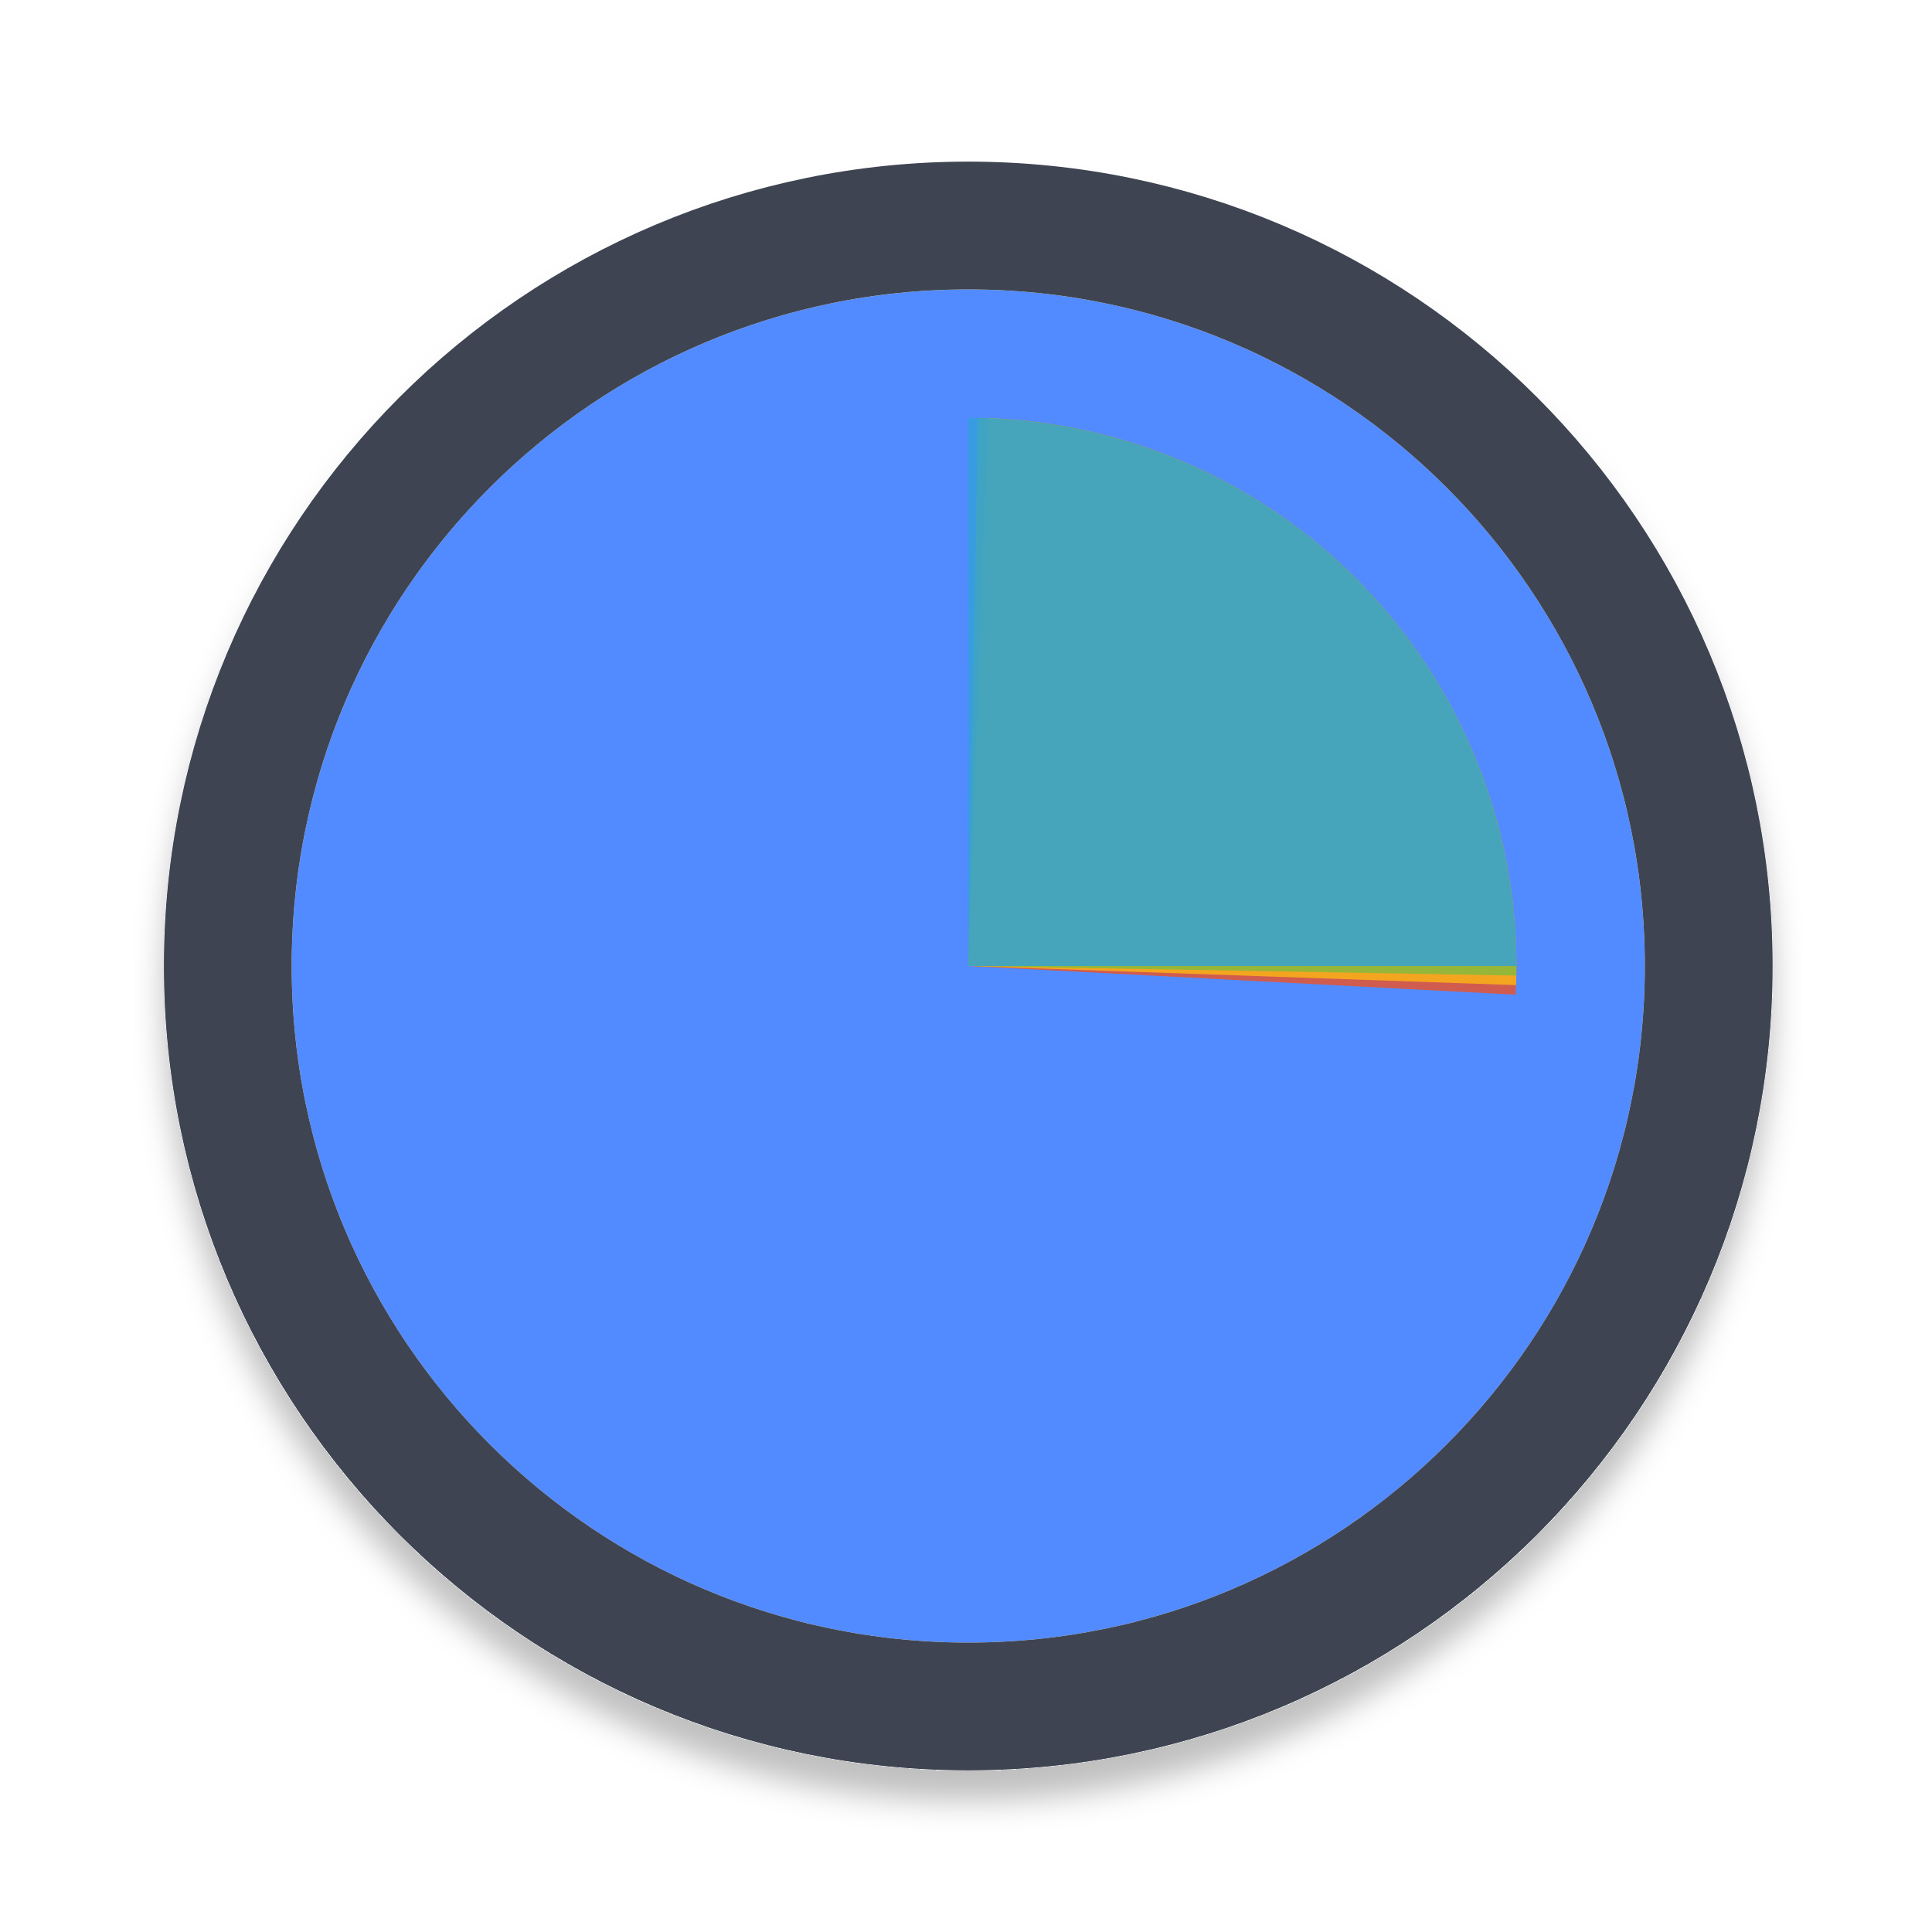
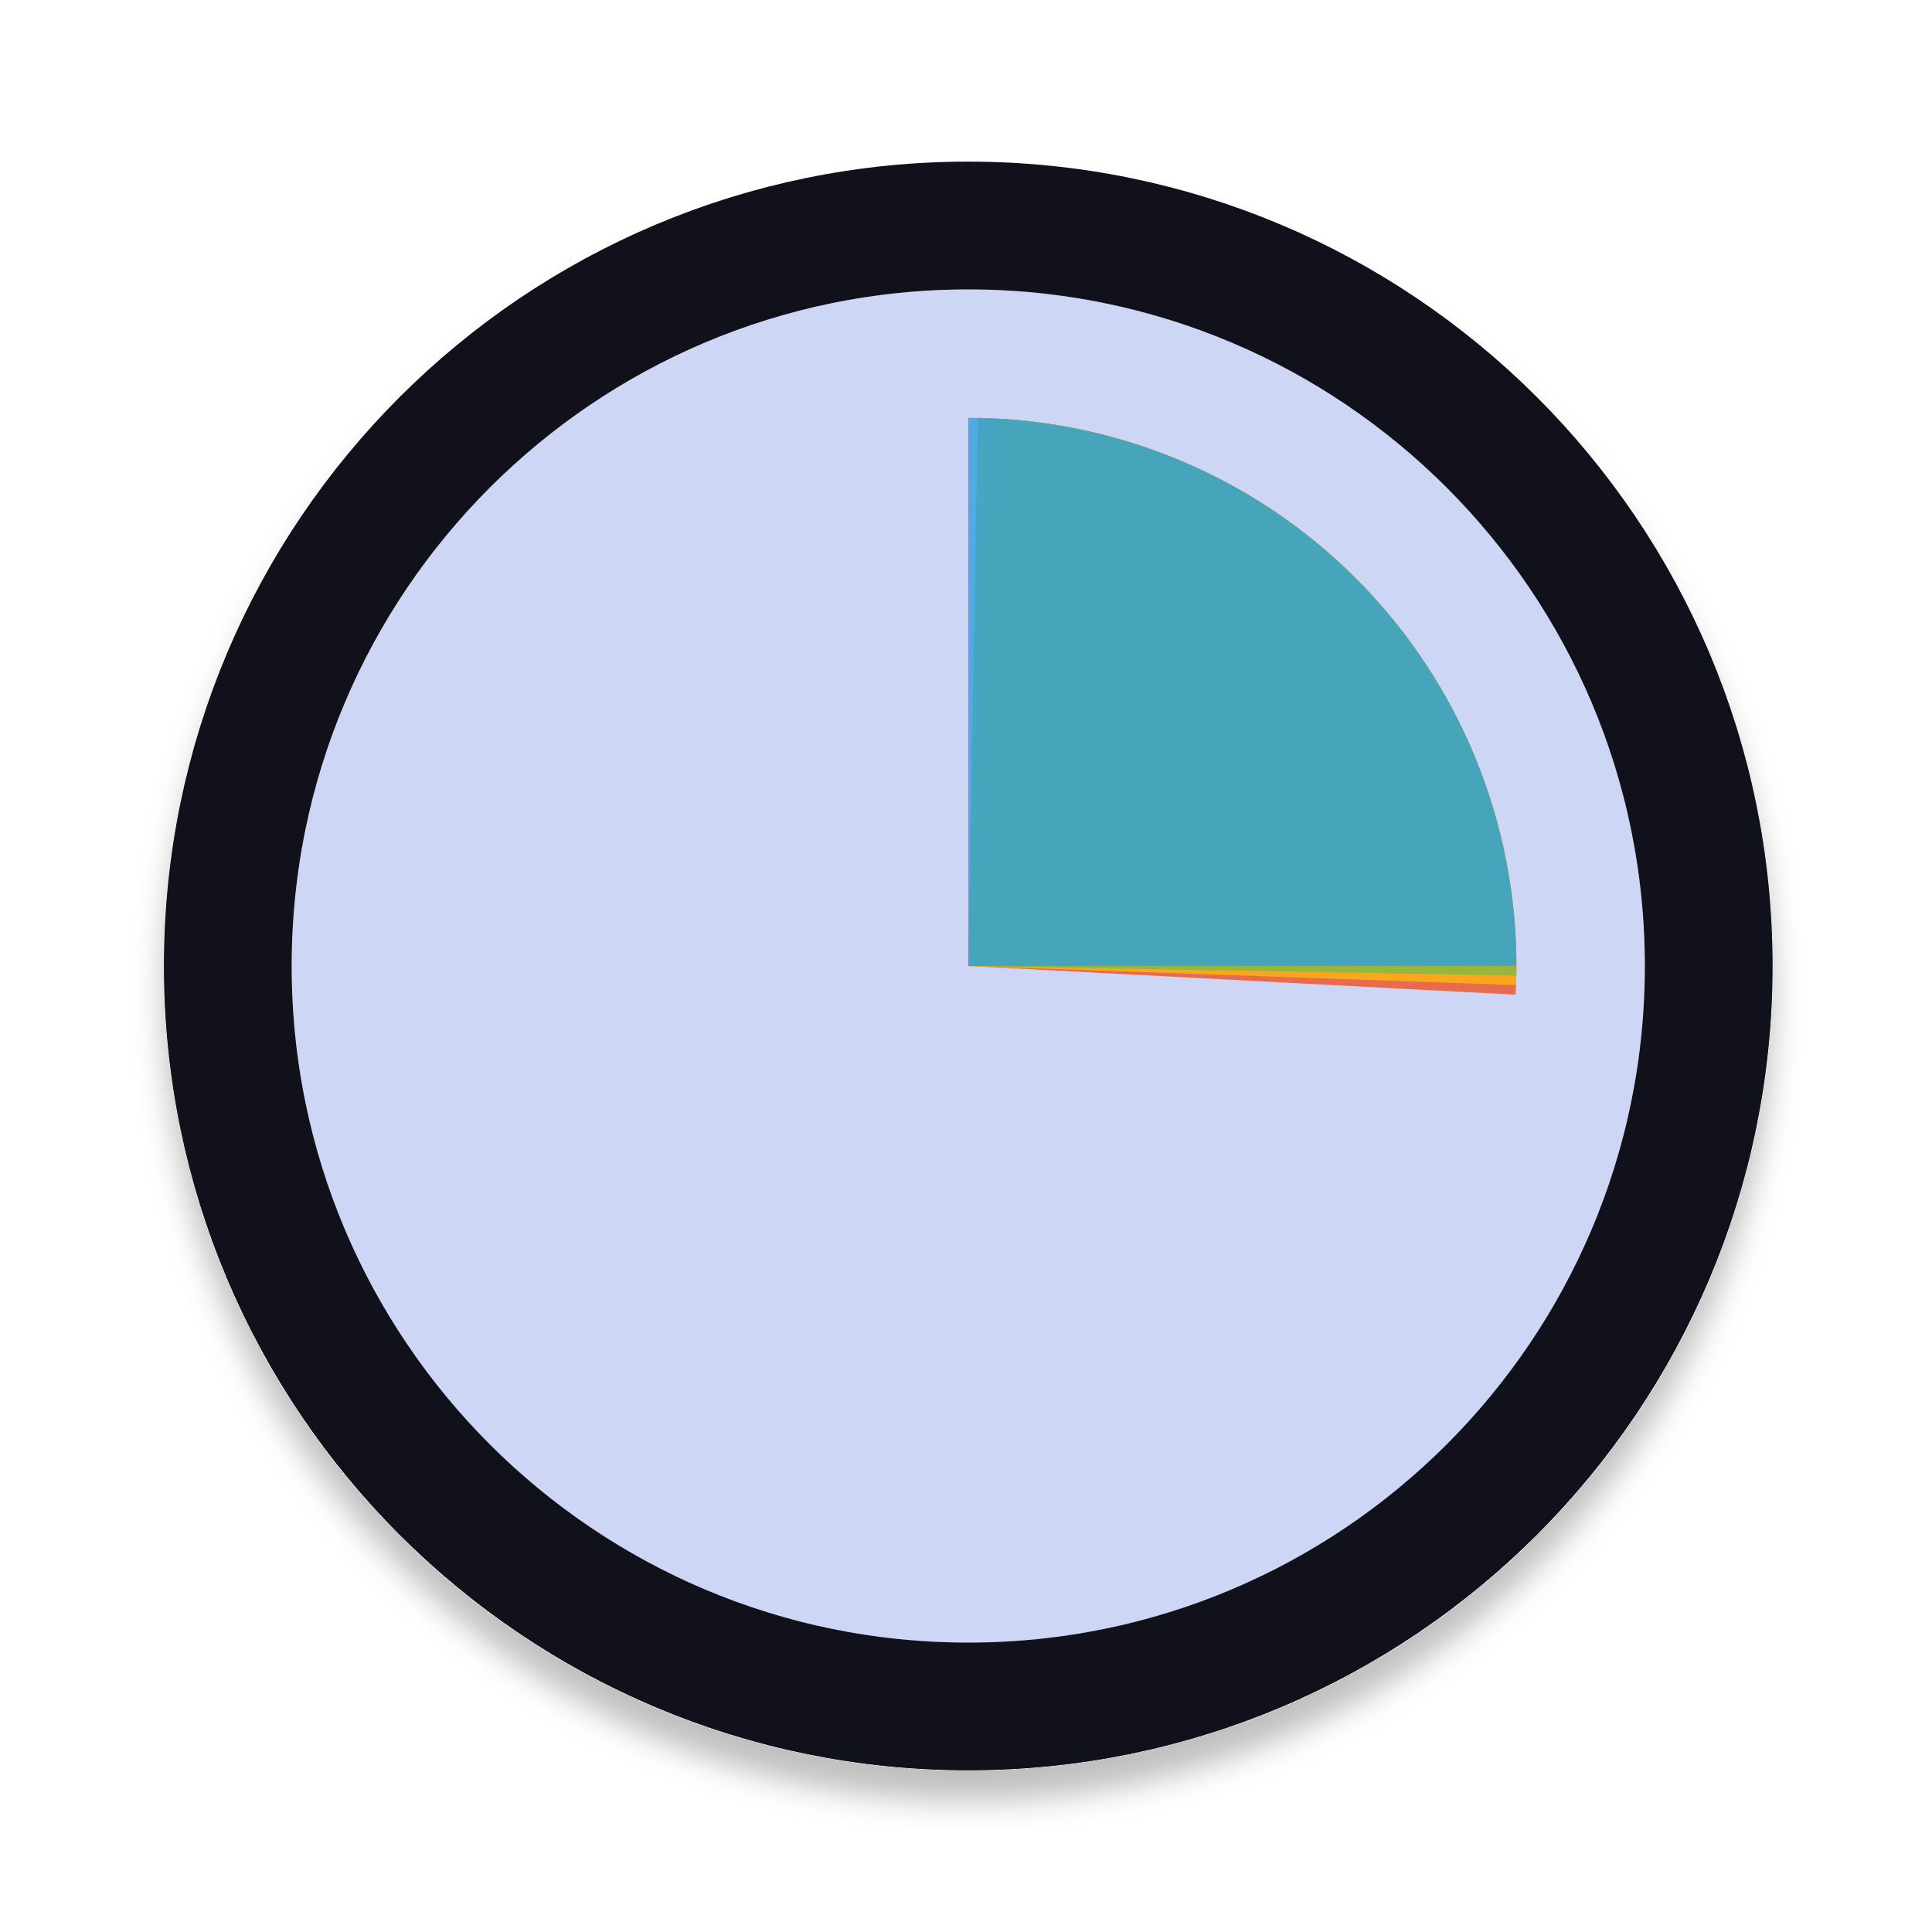
<svg xmlns="http://www.w3.org/2000/svg" width="128" height="128" viewBox="0 0 257 256" fill="none">
  <g filter="url(#filter0_d_3519_3042)">
-     <path d="M218.8 128C218.8 177.706 178.505 218 128.8 218C79.094 218 38.8 177.706 38.8 128C38.8 78.294 79.094 38 128.8 38C178.505 38 218.8 78.294 218.8 128Z" fill="#528BFF" />
-     <path d="M128.8 226.5C183.2 226.5 227.3 182.4 227.3 128C227.3 73.6 183.2 29.5 128.8 29.5C74.4 29.5 30.3 73.6 30.3 128C30.3 182.4 74.4 226.5 128.8 226.5Z" stroke="#3E4451" stroke-width="17" />
+     <path d="M218.8 128C218.8 177.706 178.505 218 128.8 218C79.094 218 38.8 177.706 38.8 128C38.8 78.294 79.094 38 128.8 38C178.505 38 218.8 78.294 218.8 128Z" fill="#cdd6f4" />
+     <path d="M128.8 226.5C183.2 226.5 227.3 182.4 227.3 128C227.3 73.6 183.2 29.5 128.8 29.5C74.4 29.5 30.3 73.6 30.3 128C30.3 182.4 74.4 226.5 128.8 226.5Z" stroke="#11111b" stroke-width="17" />
  </g>
  <path d="M132.617 55.183L128.8 128L201.617 131.817C202.118 122.254 200.731 112.687 197.535 103.66C194.338 94.634 189.395 86.326 182.988 79.21C176.581 72.093 168.835 66.309 160.192 62.187C151.549 58.064 142.179 55.684 132.617 55.183Z" fill="#F05024" fill-opacity="0.8" />
  <path d="M201.672 130.545L128.8 128L131.345 55.128C140.915 55.462 150.325 57.678 159.038 61.649C167.752 65.62 175.598 71.268 182.128 78.271C188.659 85.274 193.746 93.495 197.099 102.464C200.453 111.434 202.006 120.976 201.672 130.545Z" fill="#FCB813" fill-opacity="0.8" />
  <path d="M130.073 55.095L128.8 128L201.705 129.273C201.873 119.699 200.152 110.186 196.643 101.276C193.133 92.367 187.904 84.236 181.252 77.348C174.6 70.46 166.657 64.95 157.876 61.131C149.094 57.313 139.647 55.262 130.073 55.095Z" fill="#7EBA41" fill-opacity="0.8" />
  <path d="M201.716 128L128.8 128L128.8 55.083C138.376 55.084 147.857 56.969 156.704 60.634C165.551 64.298 173.589 69.669 180.36 76.44C187.131 83.211 192.502 91.25 196.166 100.096C199.83 108.943 201.716 118.425 201.716 128Z" fill="#32A0DA" fill-opacity="0.8" />
  <defs>
    <filter id="filter0_d_3519_3042" x="17.8" y="21" width="222" height="222" filterUnits="userSpaceOnUse" color-interpolation-filters="sRGB">
      <feFlood flood-opacity="0" result="BackgroundImageFix" />
      <feColorMatrix in="SourceAlpha" type="matrix" values="0 0 0 0 0 0 0 0 0 0 0 0 0 0 0 0 0 0 127 0" result="hardAlpha" />
      <feOffset dy="4" />
      <feGaussianBlur stdDeviation="2" />
      <feComposite in2="hardAlpha" operator="out" />
      <feColorMatrix type="matrix" values="0 0 0 0 0 0 0 0 0 0 0 0 0 0 0 0 0 0 0.25 0" />
      <feBlend mode="normal" in2="BackgroundImageFix" result="effect1_dropShadow_3519_3042" />
      <feBlend mode="normal" in="SourceGraphic" in2="effect1_dropShadow_3519_3042" result="shape" />
    </filter>
  </defs>
</svg>
